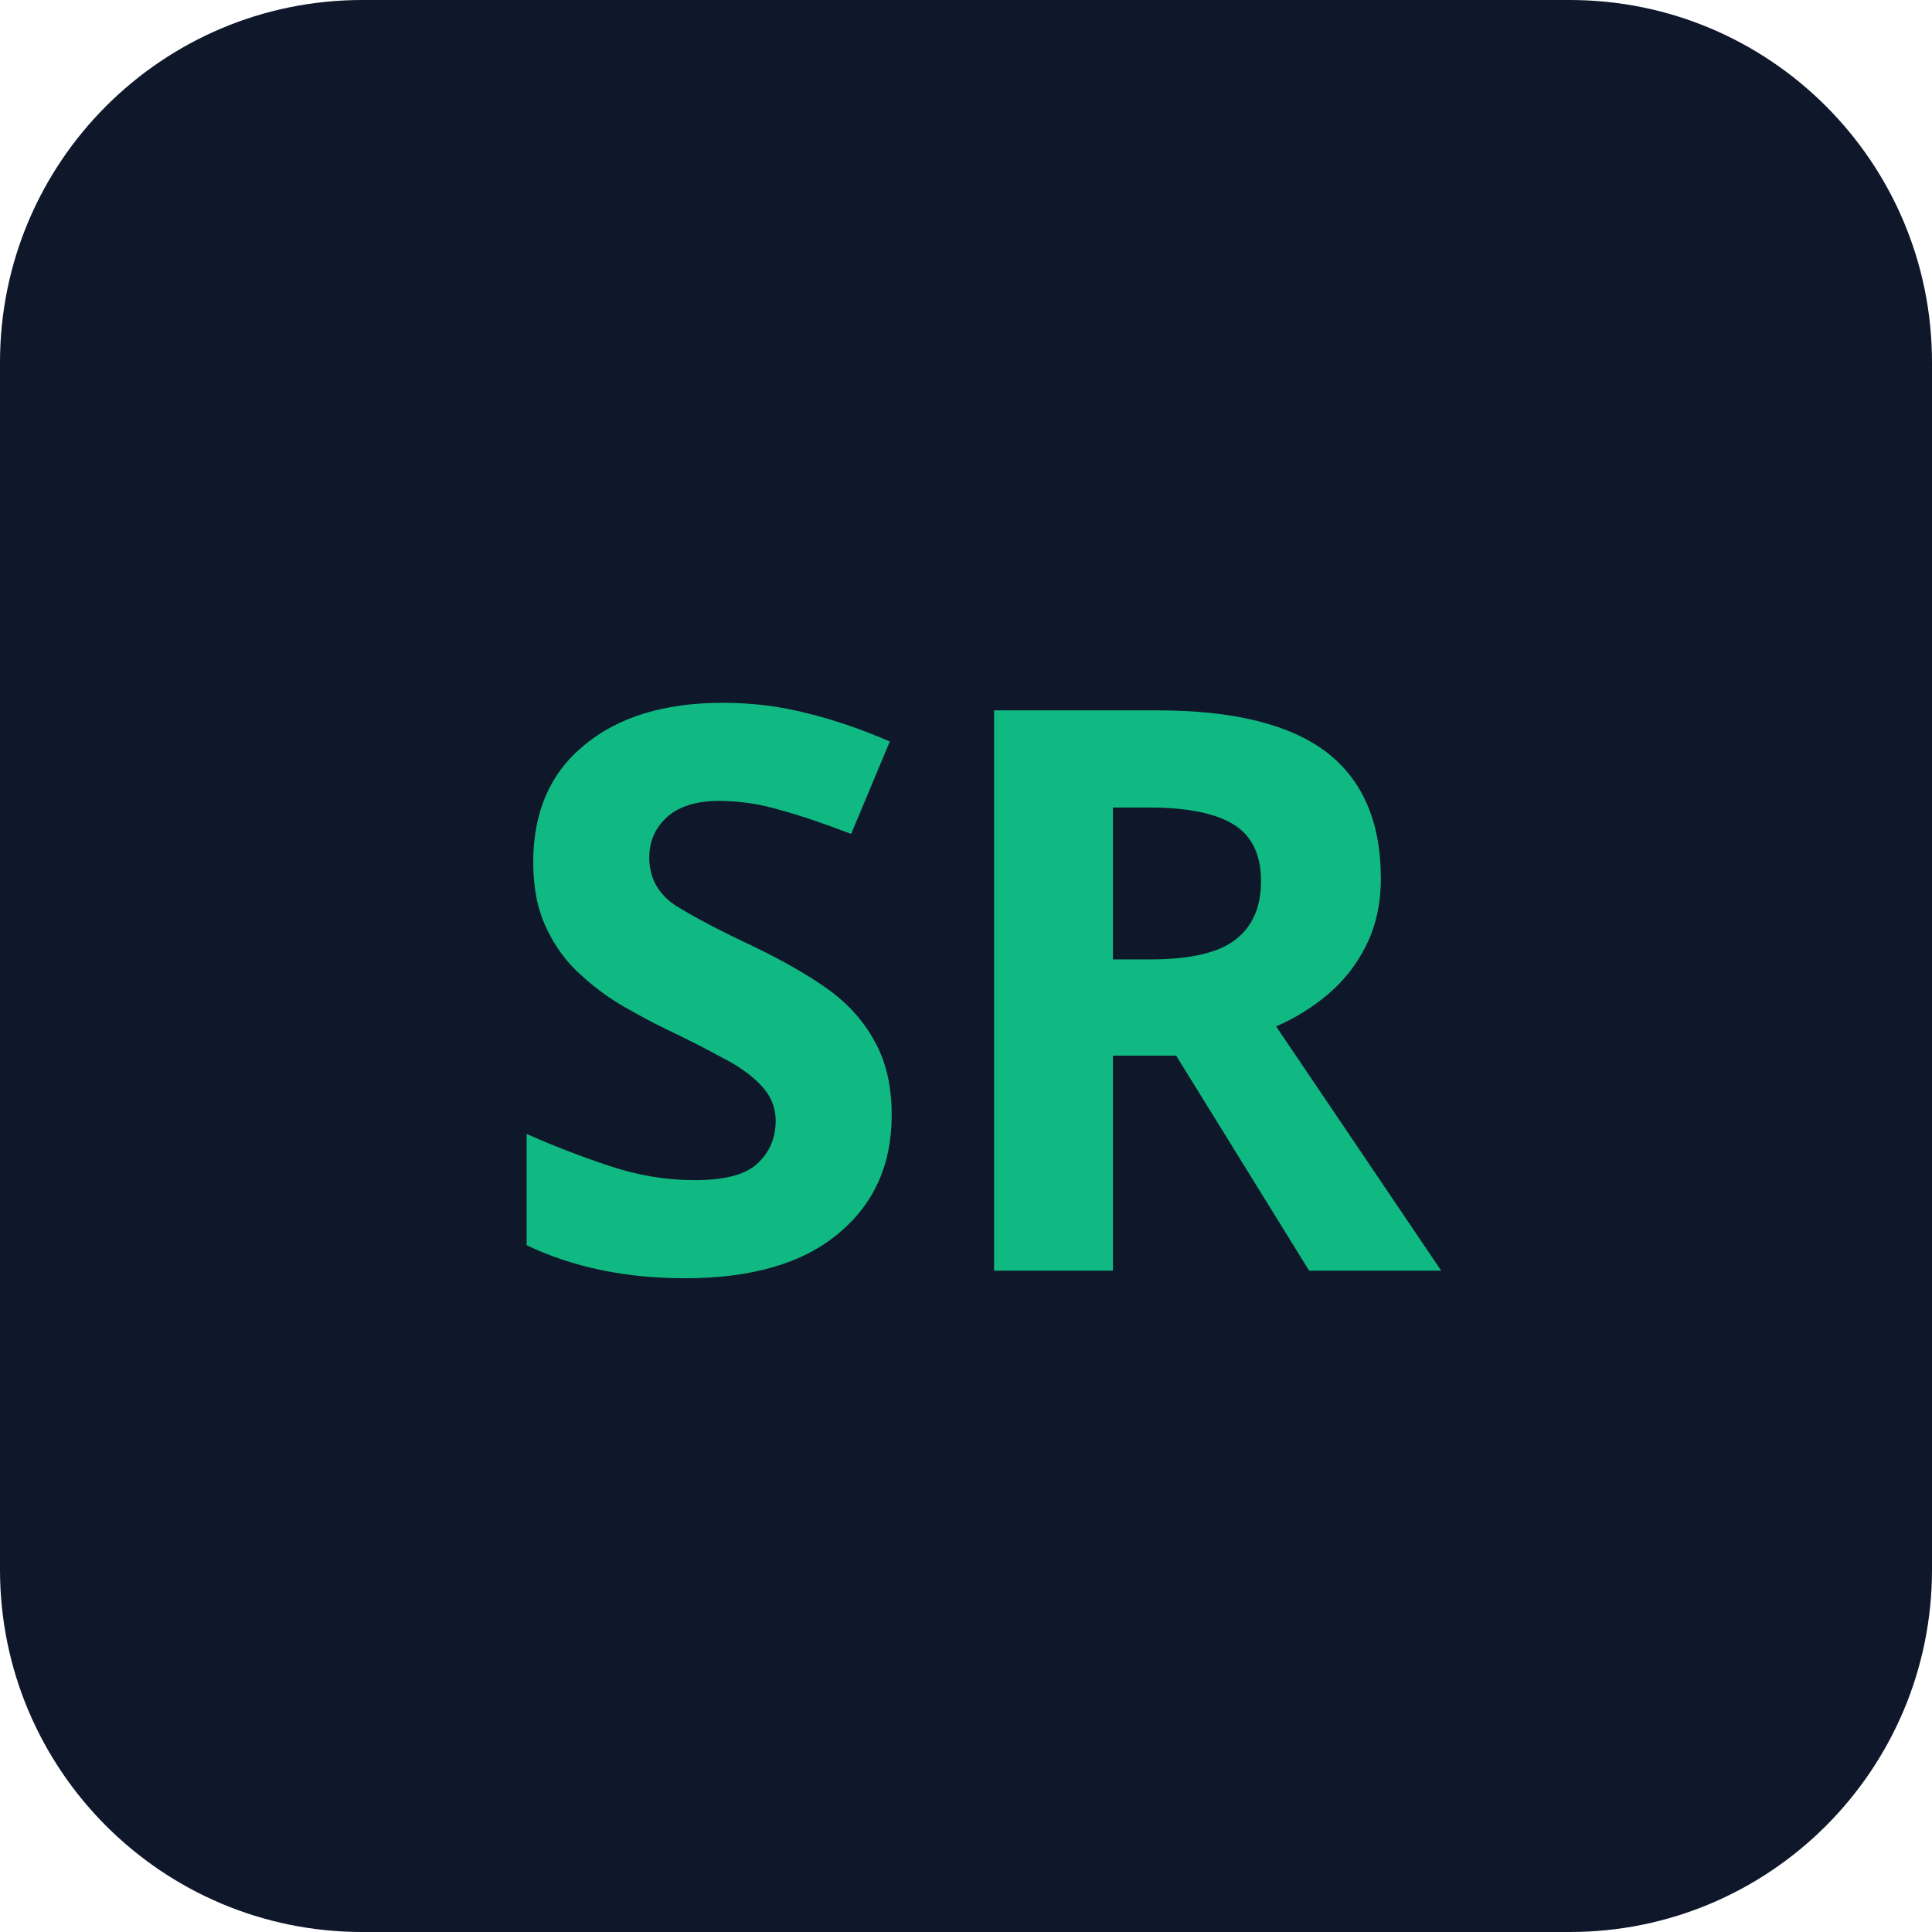
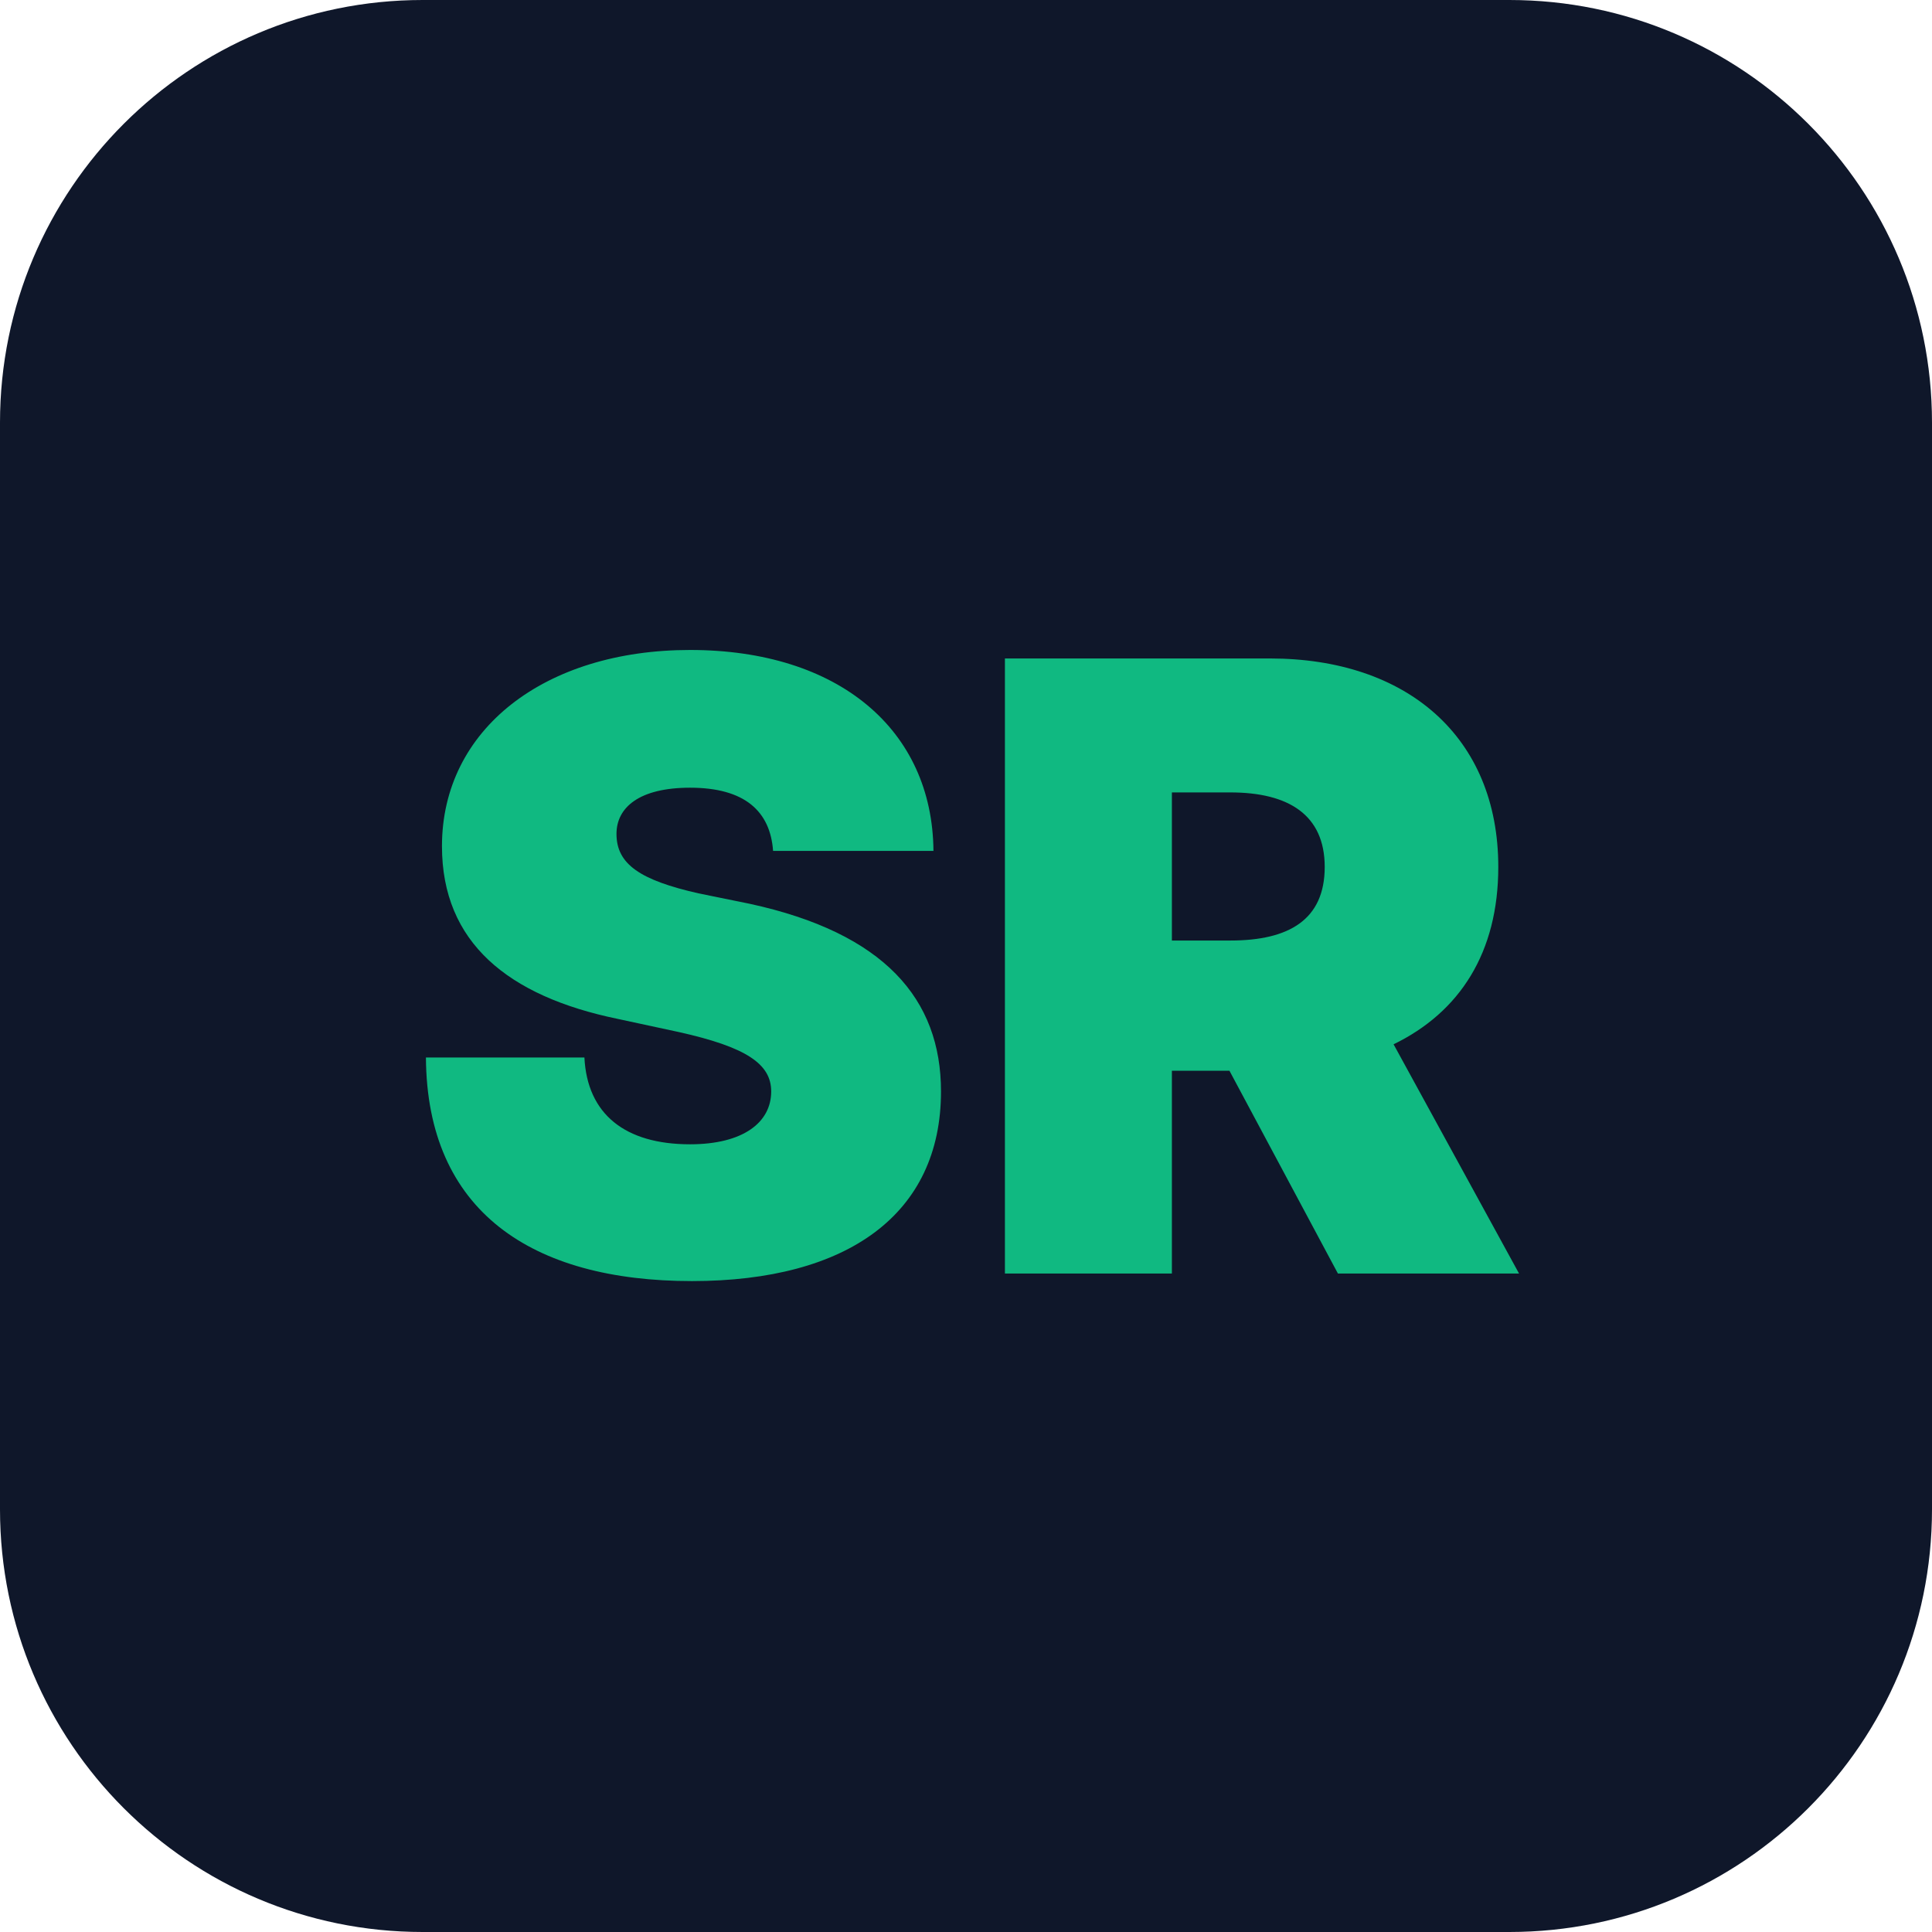
<svg xmlns="http://www.w3.org/2000/svg" viewBox="0 0 32 32">
-   <rect width="32" height="32" rx="6" fill="#0f172a" />
-   <text x="50%" y="50%" dominant-baseline="central" text-anchor="middle" font-family="system-ui, sans-serif" font-weight="700" font-size="13" fill="#10B981">SR</text>
+   <rect width="32" height="32" rx="7" fill="#0F172A" />
+   <text x="16" y="16" dominant-baseline="central" text-anchor="middle" font-family="system-ui, -apple-system, BlinkMacSystemFont, sans-serif" font-weight="900" font-size="14" fill="#10B981">SR</text>
</svg>
